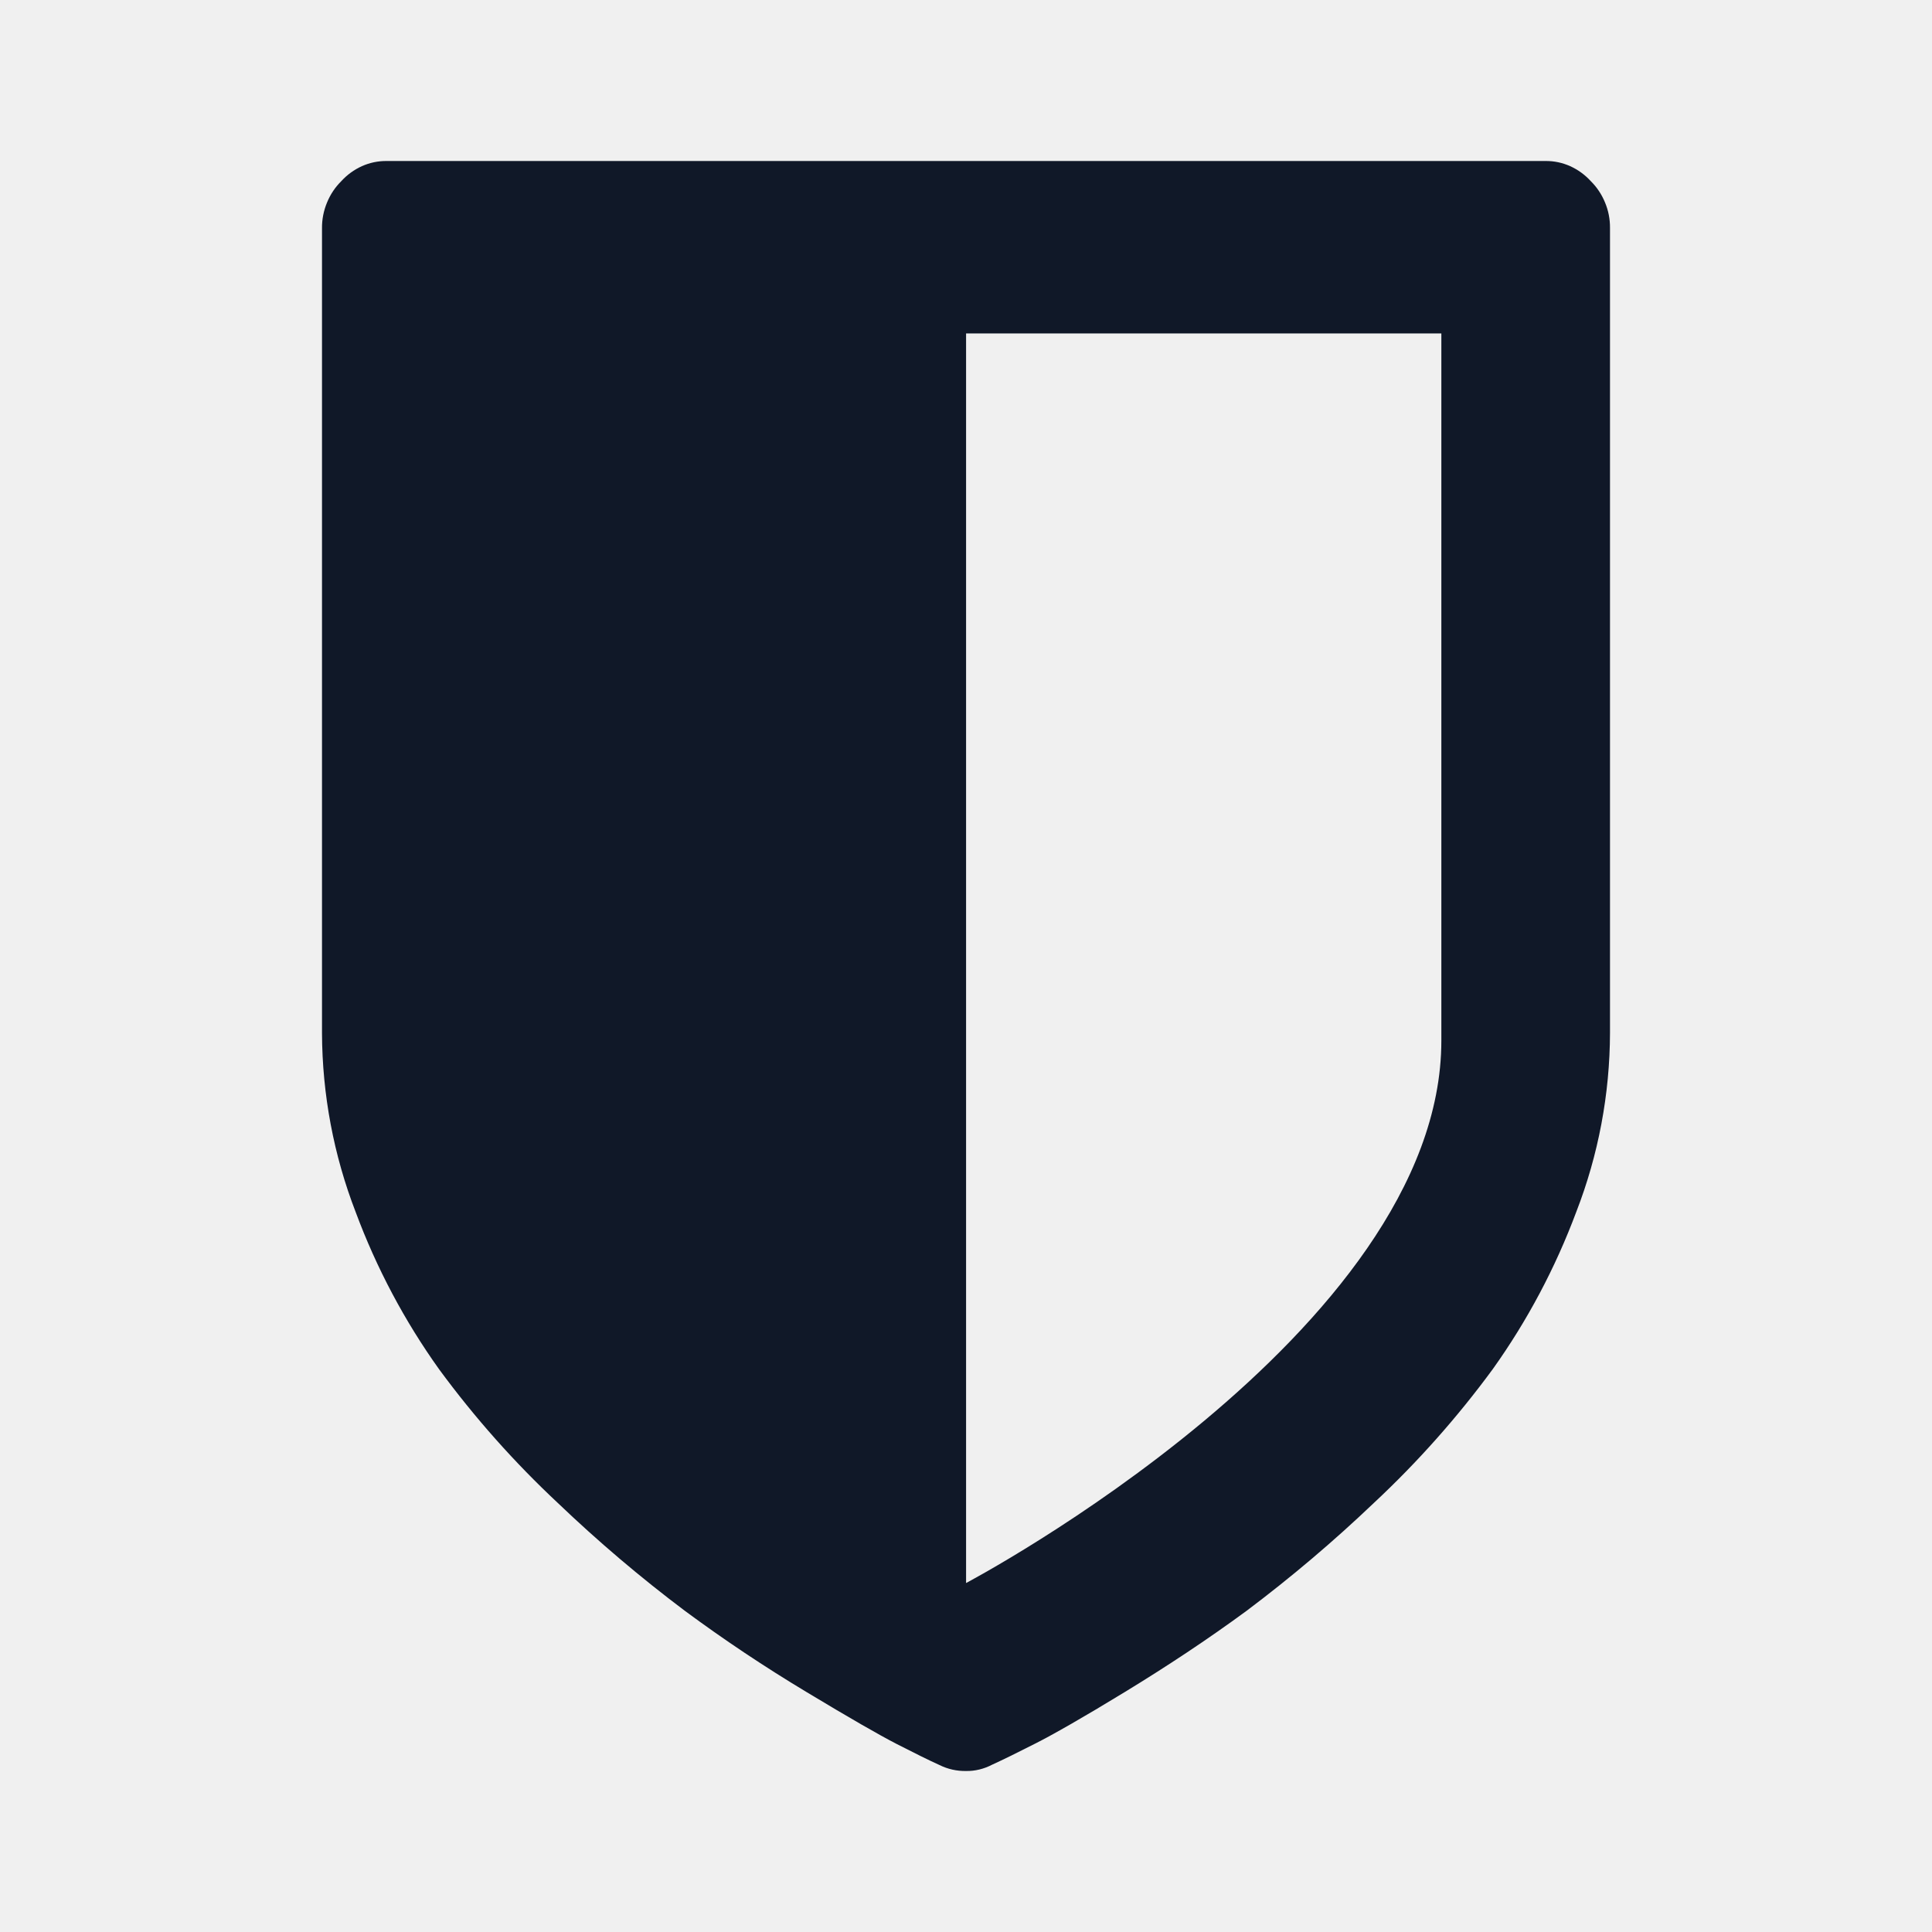
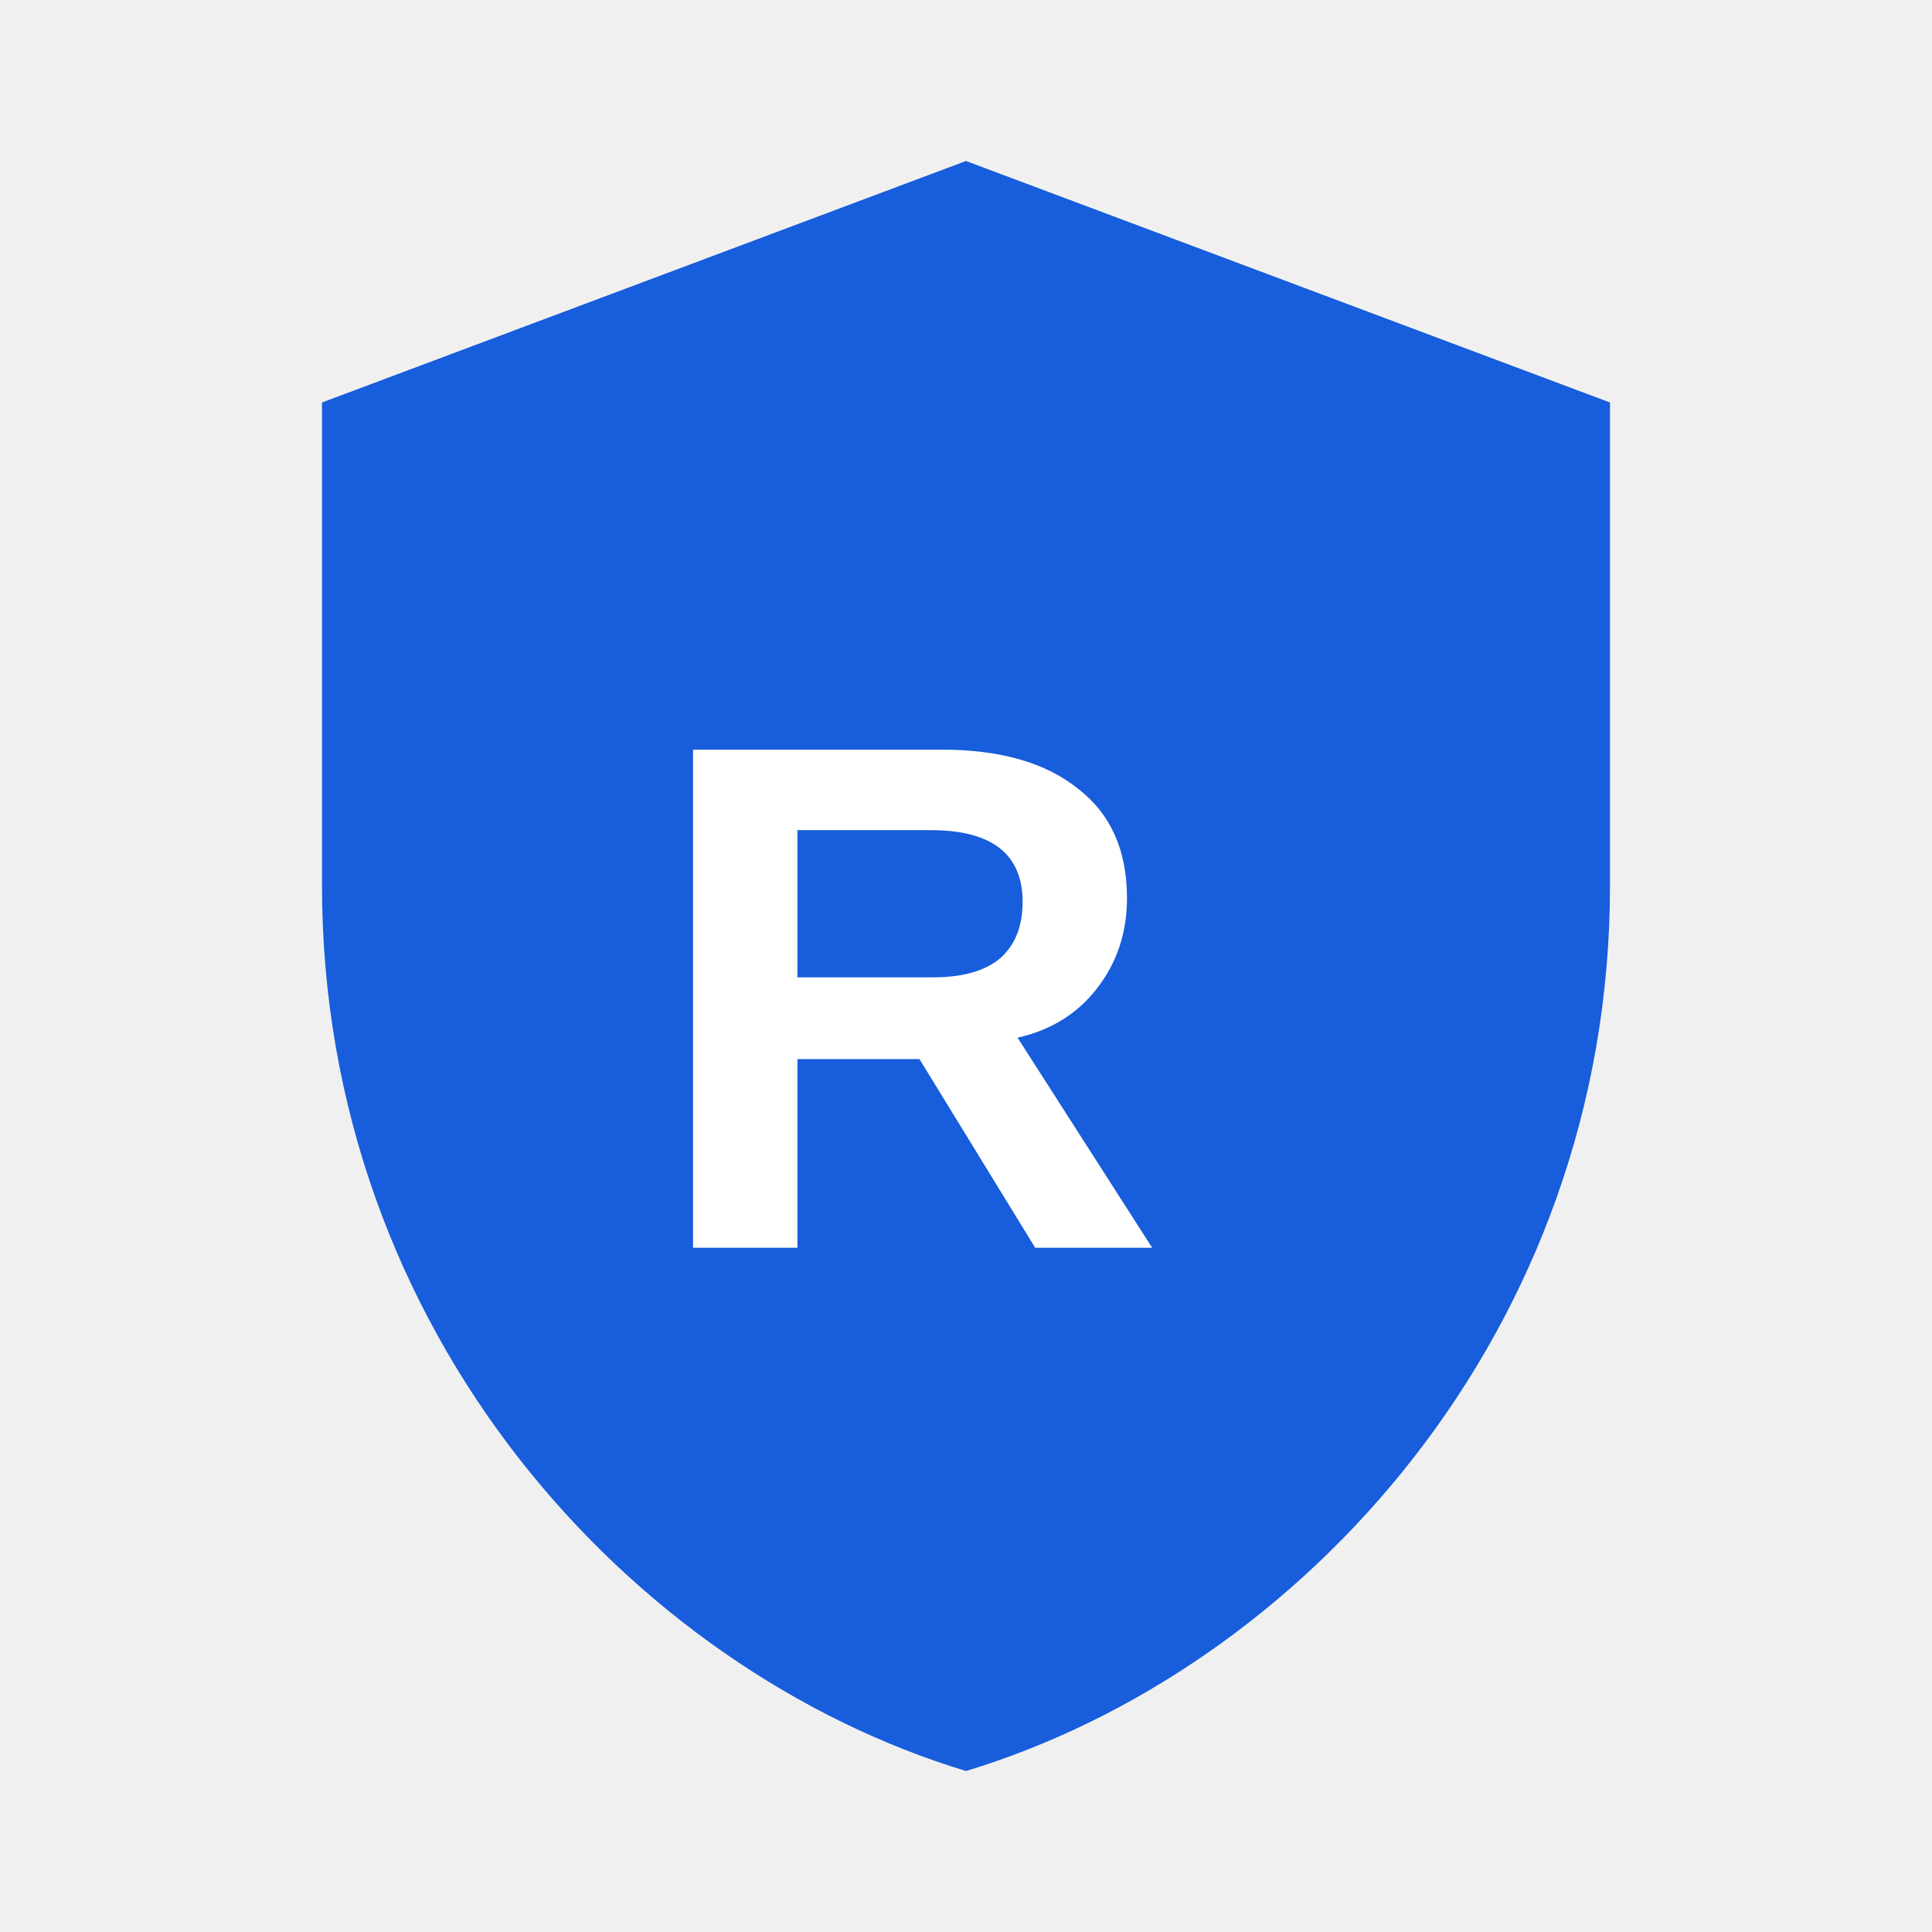
<svg xmlns="http://www.w3.org/2000/svg" width="24" height="24" viewBox="0 0 24 24" fill="none">
-   <path d="M19.761 2.25C19.689 2.171 19.602 2.108 19.505 2.064C19.409 2.021 19.305 1.999 19.2 2H4.802C4.697 1.999 4.592 2.021 4.496 2.064C4.399 2.108 4.312 2.171 4.24 2.25C4.164 2.325 4.103 2.416 4.062 2.517C4.02 2.618 3.999 2.726 4 2.835V12.835C4.003 13.596 4.145 14.35 4.418 15.056C4.677 15.753 5.026 16.41 5.455 17.01C5.896 17.61 6.39 18.166 6.93 18.671C7.431 19.15 7.959 19.598 8.51 20.012C8.99 20.367 9.494 20.704 10.022 21.021C10.55 21.339 10.922 21.553 11.14 21.665C11.36 21.777 11.537 21.866 11.669 21.925C11.773 21.977 11.886 22.002 12.001 22C12.113 22.002 12.225 21.974 12.326 21.921C12.46 21.86 12.635 21.774 12.857 21.661C13.079 21.549 13.457 21.334 13.976 21.017C14.494 20.701 15.004 20.364 15.487 20.009C16.039 19.594 16.568 19.146 17.07 18.667C17.61 18.163 18.104 17.607 18.545 17.006C18.973 16.406 19.322 15.749 19.582 15.052C19.856 14.346 19.998 13.592 20 12.831V2.831C20.001 2.723 19.98 2.615 19.938 2.515C19.897 2.415 19.837 2.325 19.761 2.25ZM17.905 12.926C17.905 16.551 12.001 19.665 12.001 19.665V4.142H17.905V12.926Z" fill="#101828" />
+   <path d="M12 2L4 5V11C4 16.55 7.84 20.74 12 22C16.16 20.74 20 16.55 20 11V5L12 2Z" fill="#175DDC" />
+   <text x="8" y="15.5" font-size="9" font-family="Arial, sans-serif" font-weight="bold" fill="#FFFFFF">R</text>
</svg>
